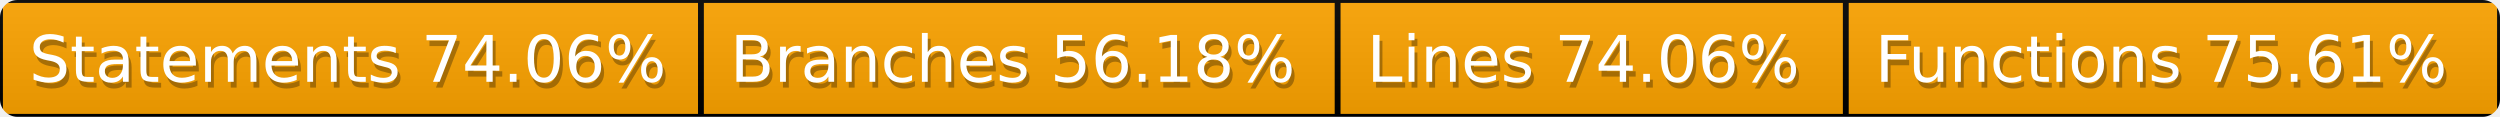
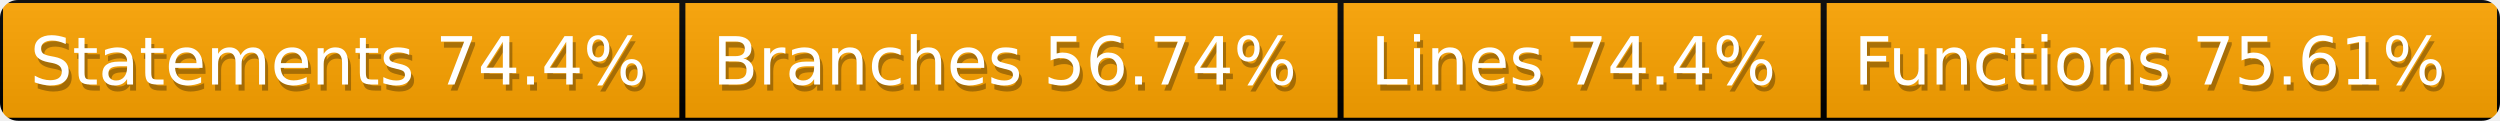
- <svg xmlns="http://www.w3.org/2000/svg" width="428" height="20">
+ <svg xmlns="http://www.w3.org/2000/svg" width="414" height="20">
  <defs>
    <style>text{font-size:11px;font-family:Verdana,DejaVu Sans,Geneva,sans-serif}text.shadow{fill:#010101;fill-opacity:.3}text.high{fill:#fff}</style>
    <linearGradient id="smooth" x2="0" y2="100%">
      <stop offset="0" stop-color="#aaa" stop-opacity=".1" />
      <stop offset="1" stop-opacity=".1" />
    </linearGradient>
    <mask id="round">
      <rect width="100%" height="100%" rx="3" fill="#fff" />
    </mask>
  </defs>
  <g id="bg" mask="url(#round)">
-     <path fill="orange" stroke="#000" d="M0 0h120v20H0zM120 0h109v20H120zM229 0h87v20h-87zM316 0h112v20H316z" />
-     <path fill="url(#smooth)" d="M0 0h428v20H0z" />
+     <path fill="orange" stroke="#000" d="M0 0h113v20H0zM113 0h109v20H113zM222 0h80v20h-80zM302 0h112v20H302z" />
+     <path fill="url(#smooth)" d="M0 0h414v20H0z" />
  </g>
  <g id="fg">
-     <text class="shadow" x="5.5" y="15">Statements 74.06%</text>
-     <text class="high" x="5" y="14">Statements 74.06%</text>
-     <text class="shadow" x="125.5" y="15">Branches 56.18%</text>
-     <text class="high" x="125" y="14">Branches 56.18%</text>
-     <text class="shadow" x="234.5" y="15">Lines 74.06%</text>
-     <text class="high" x="234" y="14">Lines 74.06%</text>
-     <text class="shadow" x="321.5" y="15">Functions 75.61%</text>
-     <text class="high" x="321" y="14">Functions 75.61%</text>
+     <text class="shadow" x="5.5" y="15">Statements 74.4%</text>
+     <text class="high" x="5" y="14">Statements 74.4%</text>
+     <text class="shadow" x="118.5" y="15">Branches 56.74%</text>
+     <text class="high" x="118" y="14">Branches 56.74%</text>
+     <text class="shadow" x="227.5" y="15">Lines 74.4%</text>
+     <text class="high" x="227" y="14">Lines 74.4%</text>
+     <text class="shadow" x="307.5" y="15">Functions 75.61%</text>
+     <text class="high" x="307" y="14">Functions 75.61%</text>
  </g>
</svg>
